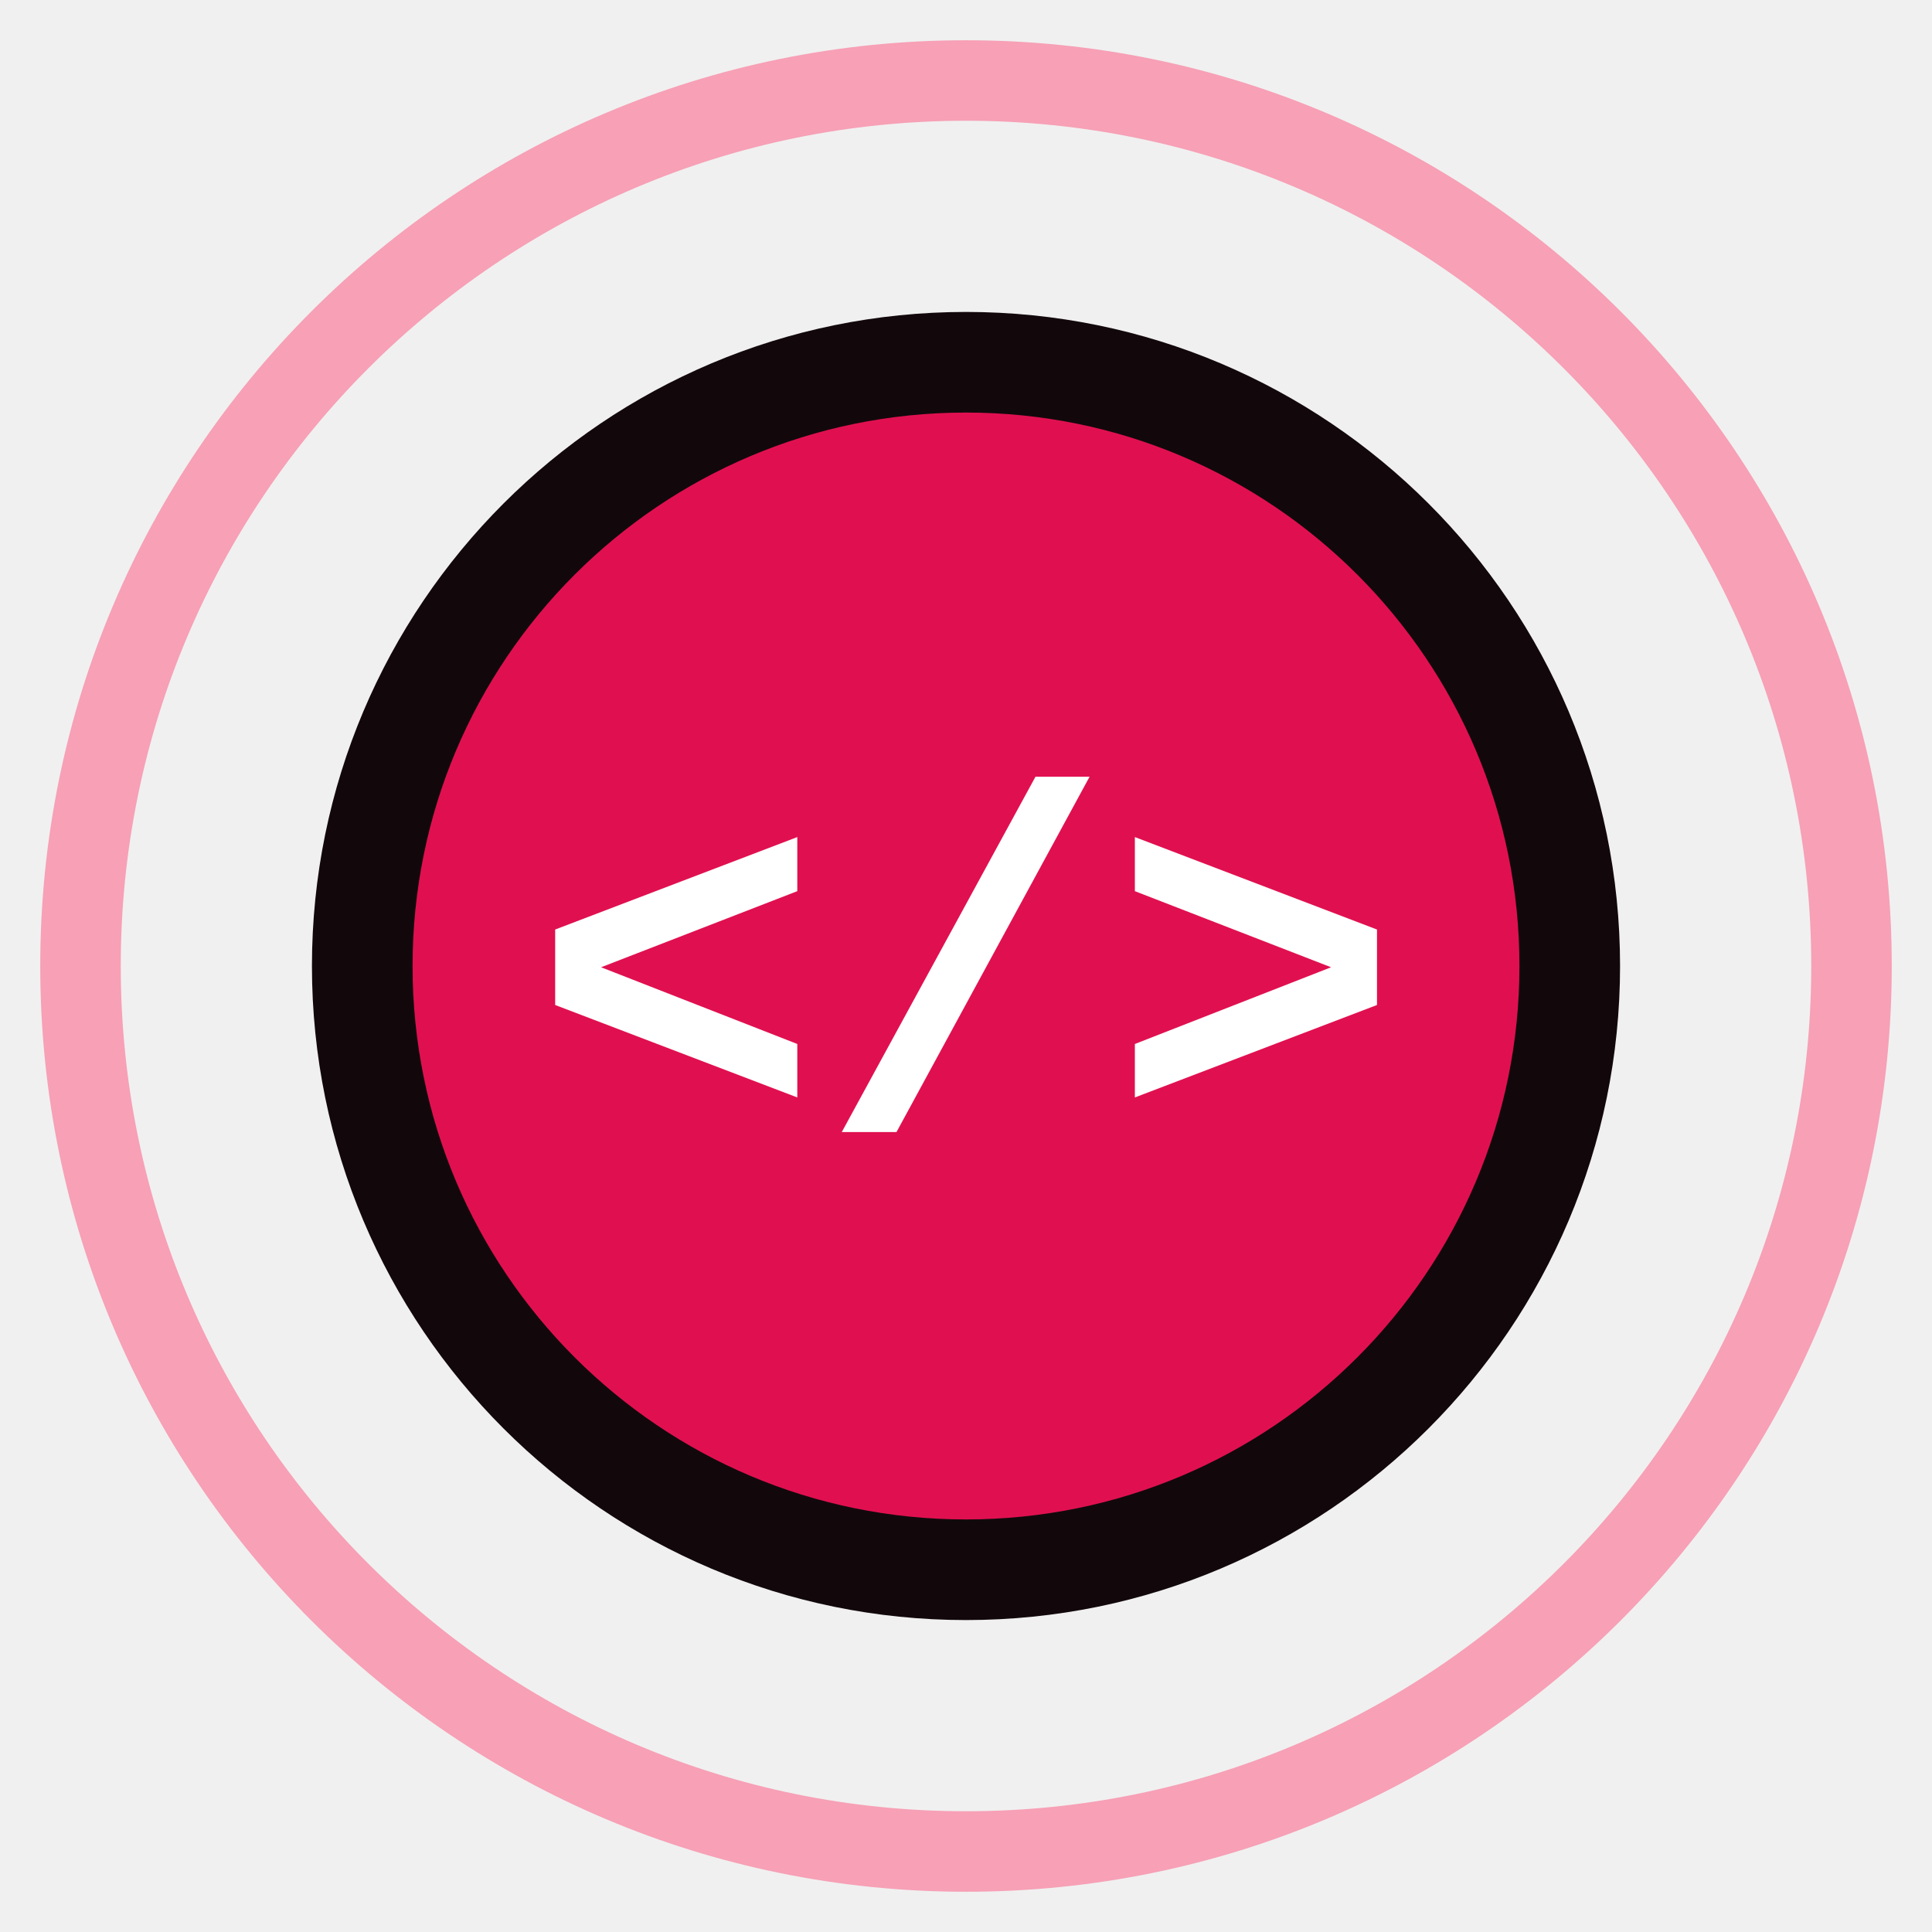
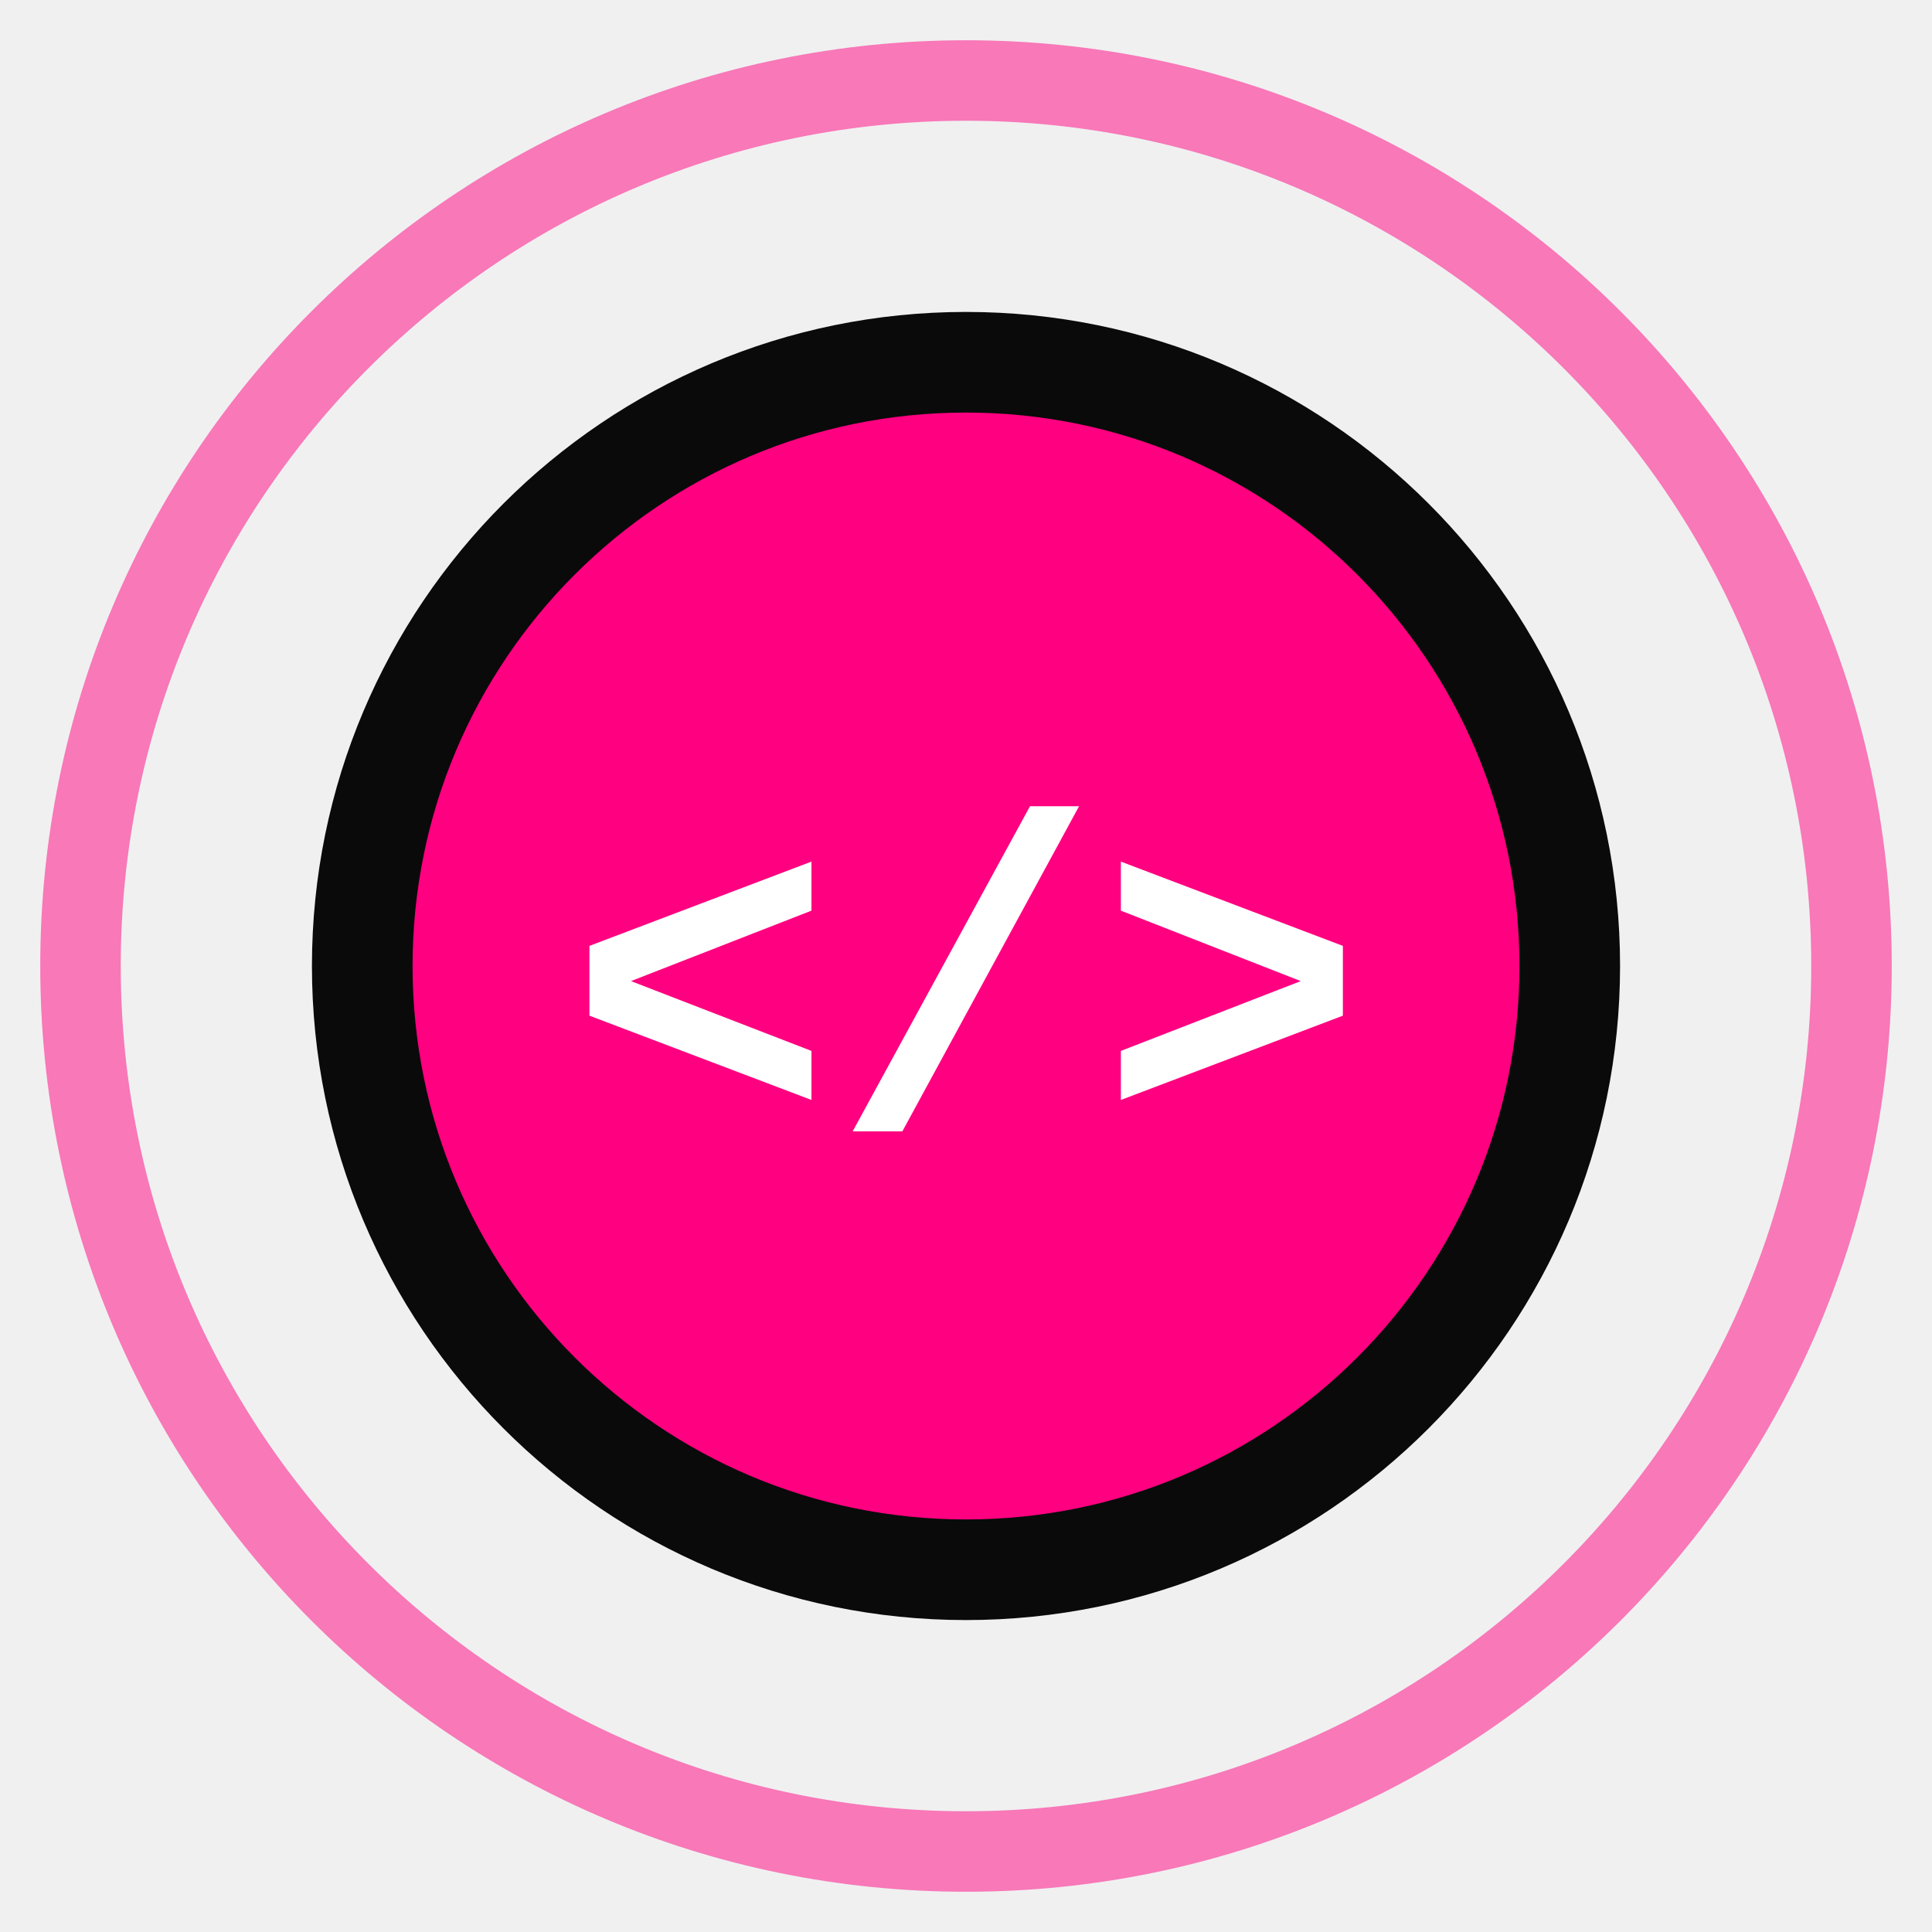
<svg xmlns="http://www.w3.org/2000/svg" viewBox="0 0 48 48">
-   <circle cx="24" cy="24" r="22" fill="none" stroke="#ff3d6e" stroke-width="2" opacity=".45" />
-   <circle cx="24" cy="24" r="15" fill="#e01050" stroke="#12080c" stroke-width="2.5" />
-   <text x="24" y="28" text-anchor="middle" font-family="Courier New,monospace" font-size="12" font-weight="700" fill="#fff">&lt;/&gt;</text>
+   <circle cx="24" cy="24" r="22" fill="none" stroke="#ff0080" stroke-width="2" opacity=".5" />
+   <circle cx="24" cy="24" r="15" fill="#ff0080" stroke="#0a0a0a" stroke-width="2.5" />
+   <text x="24" y="28" text-anchor="middle" font-family="Courier New,monospace" font-size="11" font-weight="700" fill="#fff">&lt;/&gt;</text>
</svg>
